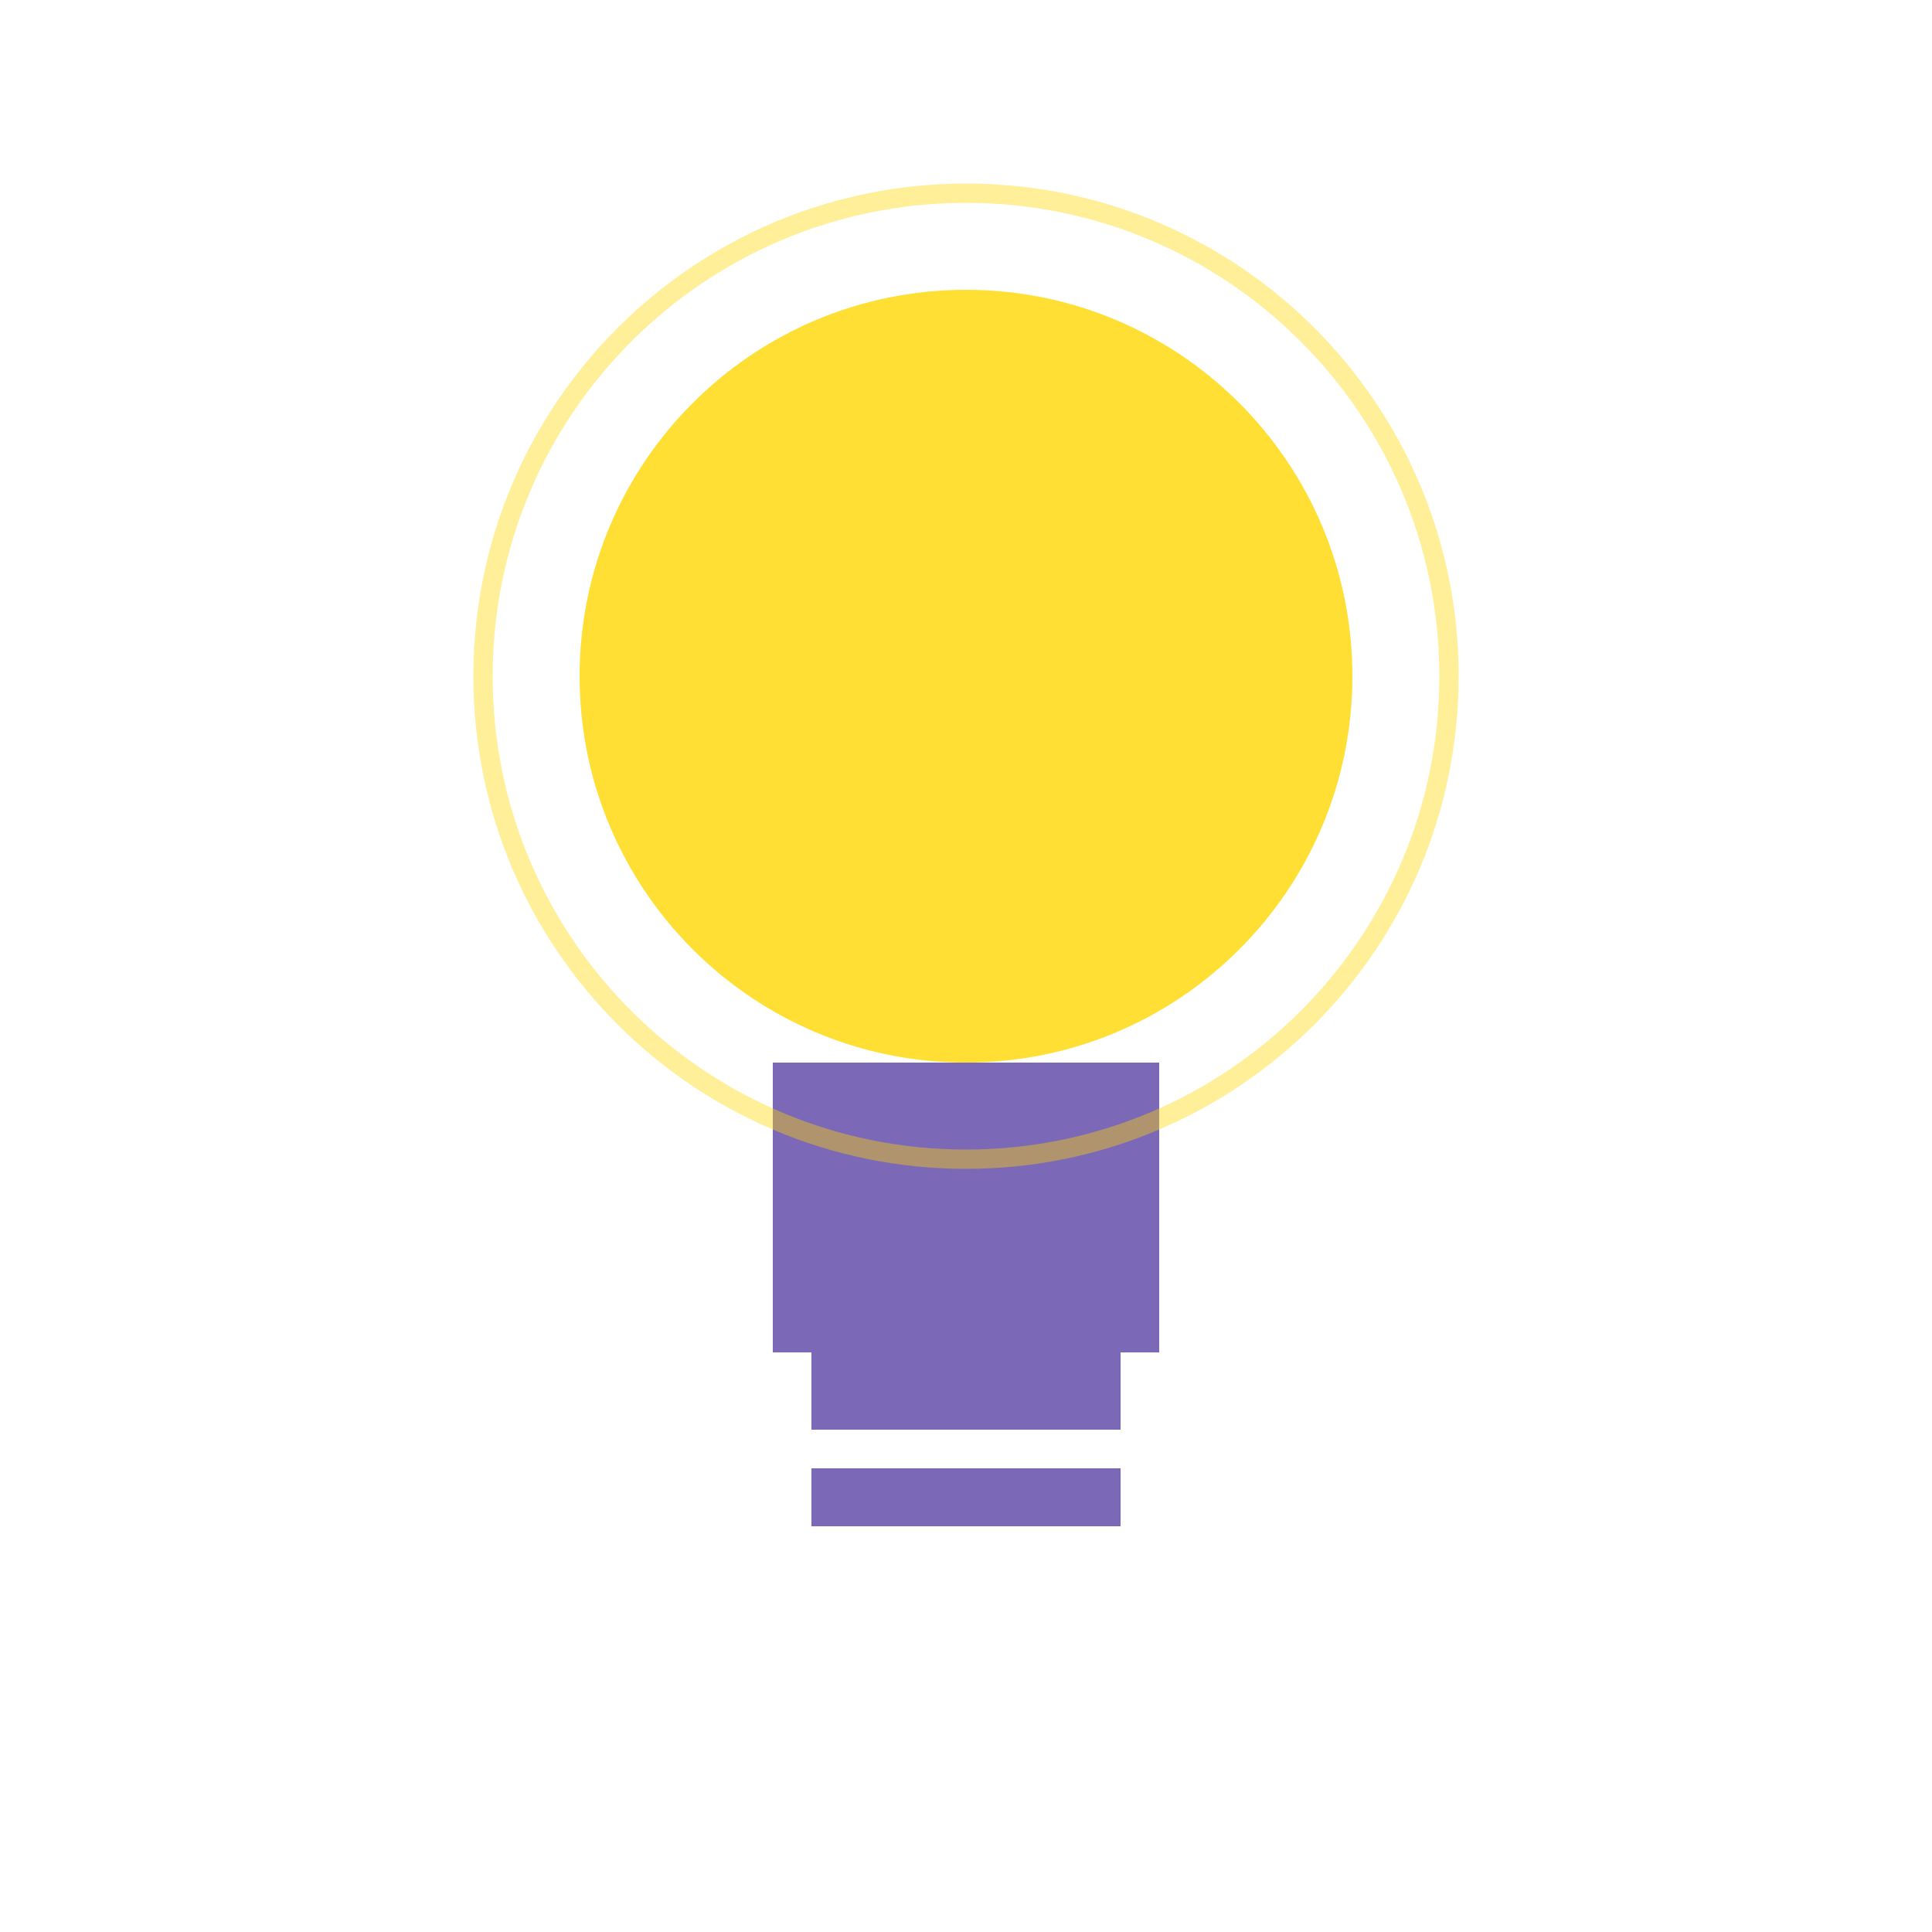
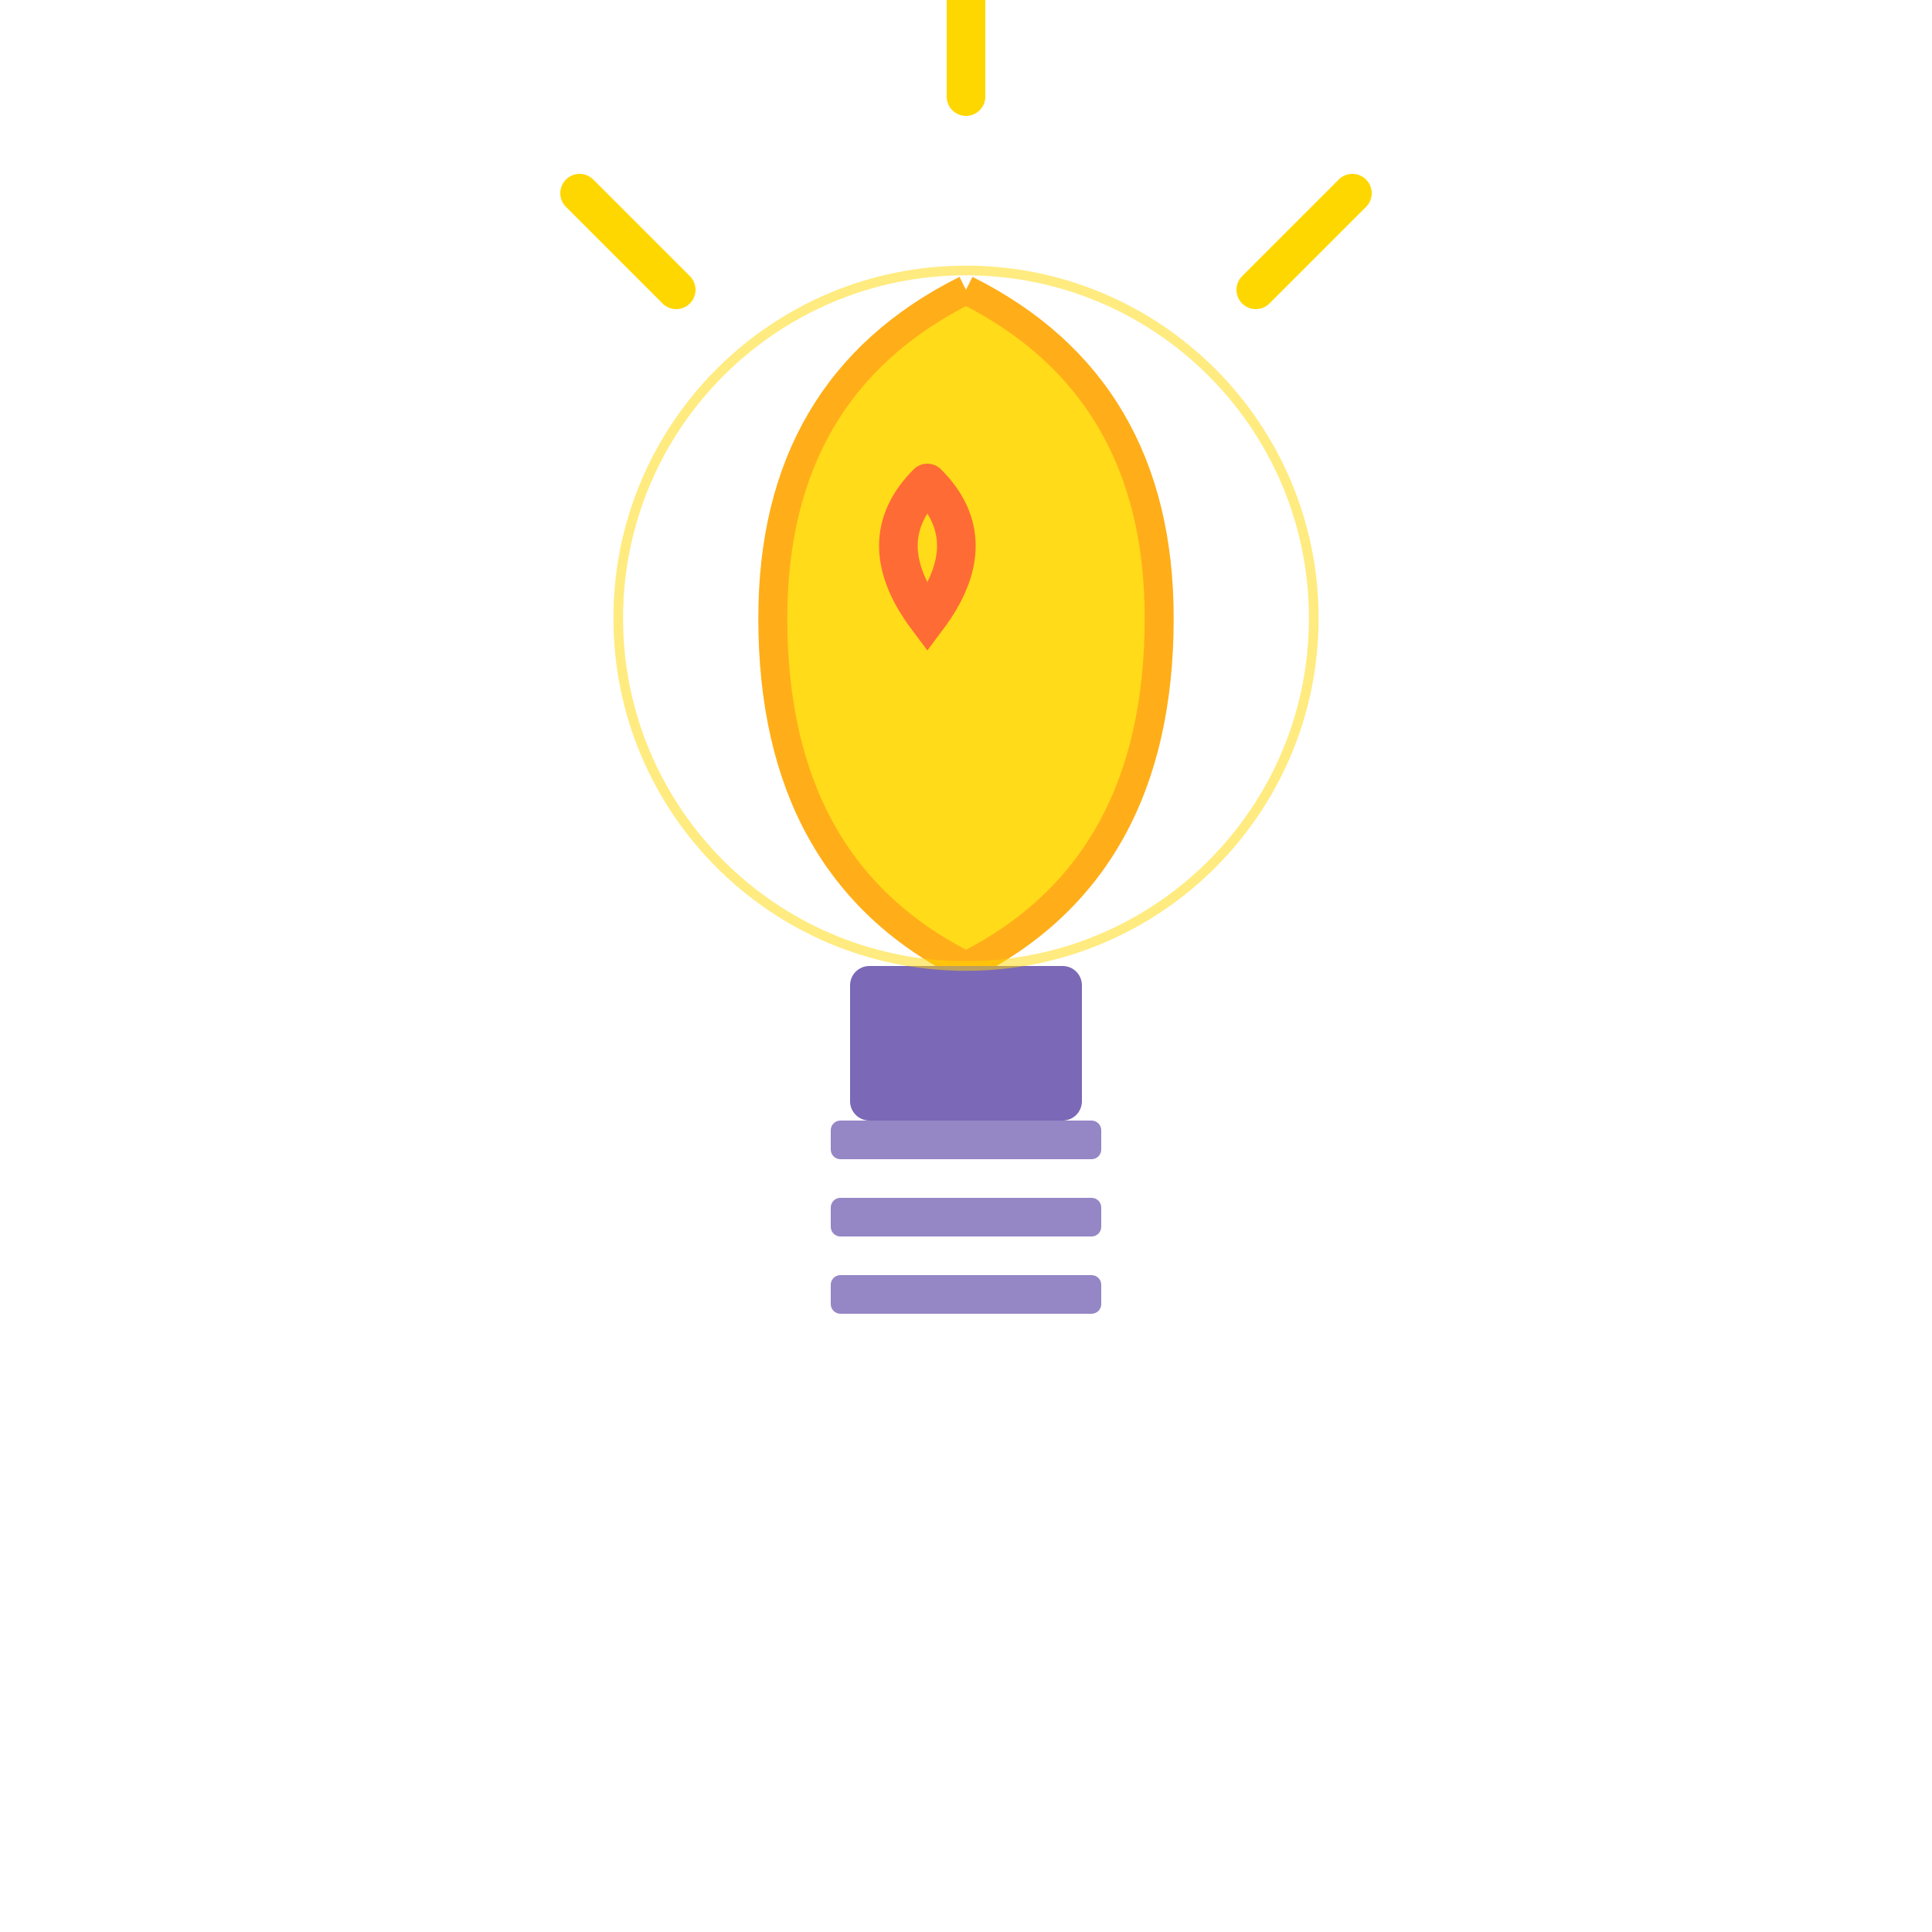
<svg xmlns="http://www.w3.org/2000/svg" width="100" height="100" viewBox="0 0 100 100" fill="none">
-   <circle cx="50" cy="35" r="20" fill="#FFD700" opacity="0.8" />
-   <rect x="40" y="55" width="20" height="15" fill="#7B68B6" />
-   <rect x="42" y="70" width="16" height="4" fill="#7B68B6" />
-   <rect x="42" y="76" width="16" height="3" fill="#7B68B6" />
-   <circle cx="50" cy="35" r="25" fill="none" stroke="#FFD700" stroke-width="1" opacity="0.4" />
+   <path d="M50 15 Q40 20 40 32 Q40 45 50 50 Q60 45 60 32 Q60 20 50 15" fill="#FFD700" opacity="0.9" stroke="#FFA500" stroke-width="1.5" />
+   <path d="M48 25 Q45 28 48 32 Q51 28 48 25" stroke="#FF6B35" stroke-width="2" fill="none" stroke-linecap="round" />
+   <rect x="44" y="50" width="12" height="8" rx="1" fill="#7B68B6" />
+   <rect x="43" y="58" width="14" height="2" rx="0.5" fill="#7B68B6" opacity="0.8" />
+   <rect x="43" y="62" width="14" height="2" rx="0.5" fill="#7B68B6" opacity="0.8" />
+   <rect x="43" y="66" width="14" height="2" rx="0.5" fill="#7B68B6" opacity="0.8" />
+   <line x1="50" y1="5" x2="50" y2="0" stroke="#FFD700" stroke-width="2" stroke-linecap="round" />
+   <line x1="65" y1="15" x2="70" y2="10" stroke="#FFD700" stroke-width="2" stroke-linecap="round" />
+   <line x1="35" y1="15" x2="30" y2="10" stroke="#FFD700" stroke-width="2" stroke-linecap="round" />
+   <circle cx="50" cy="32" r="18" fill="none" stroke="#FFD700" stroke-width="0.5" opacity="0.5" />
</svg>
